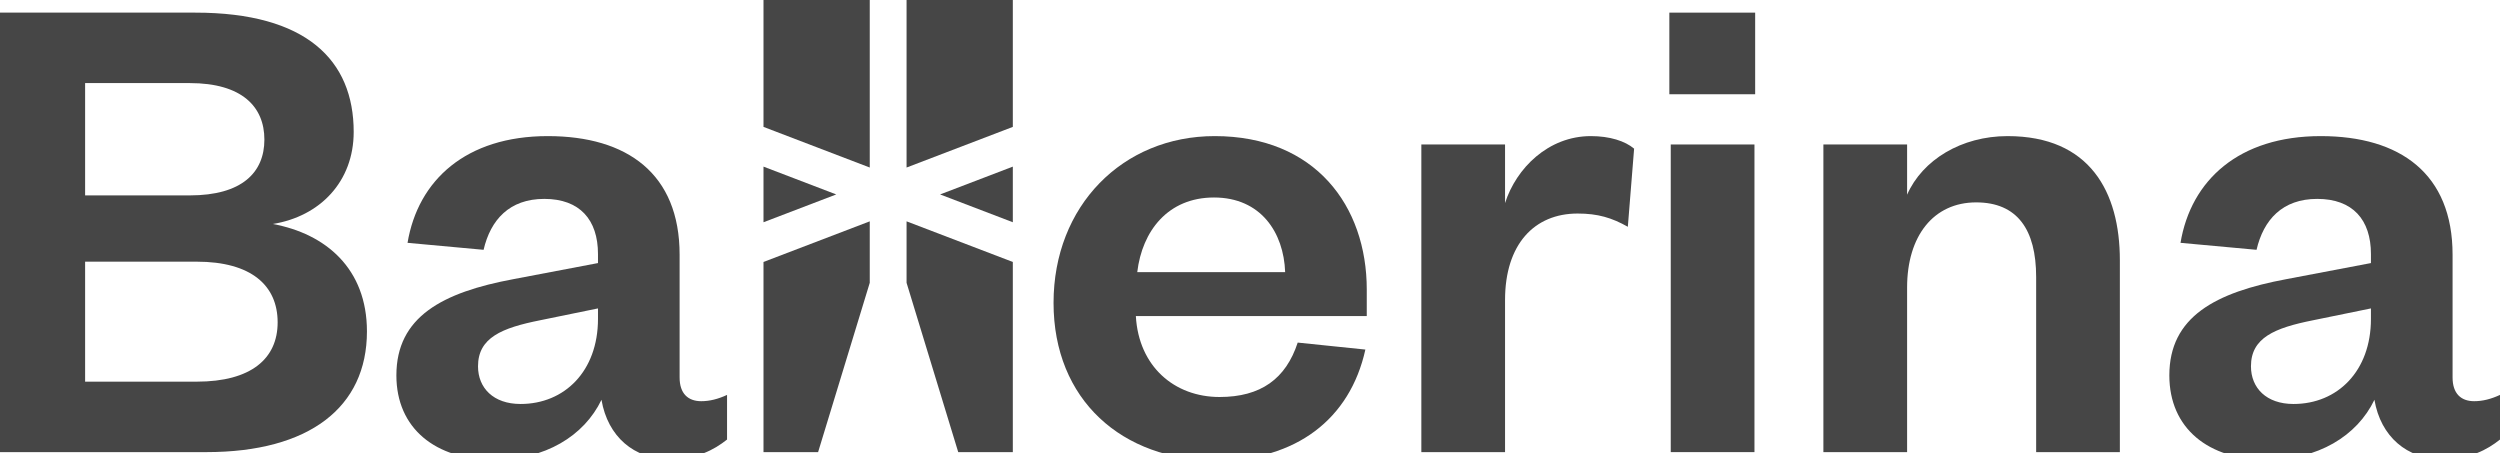
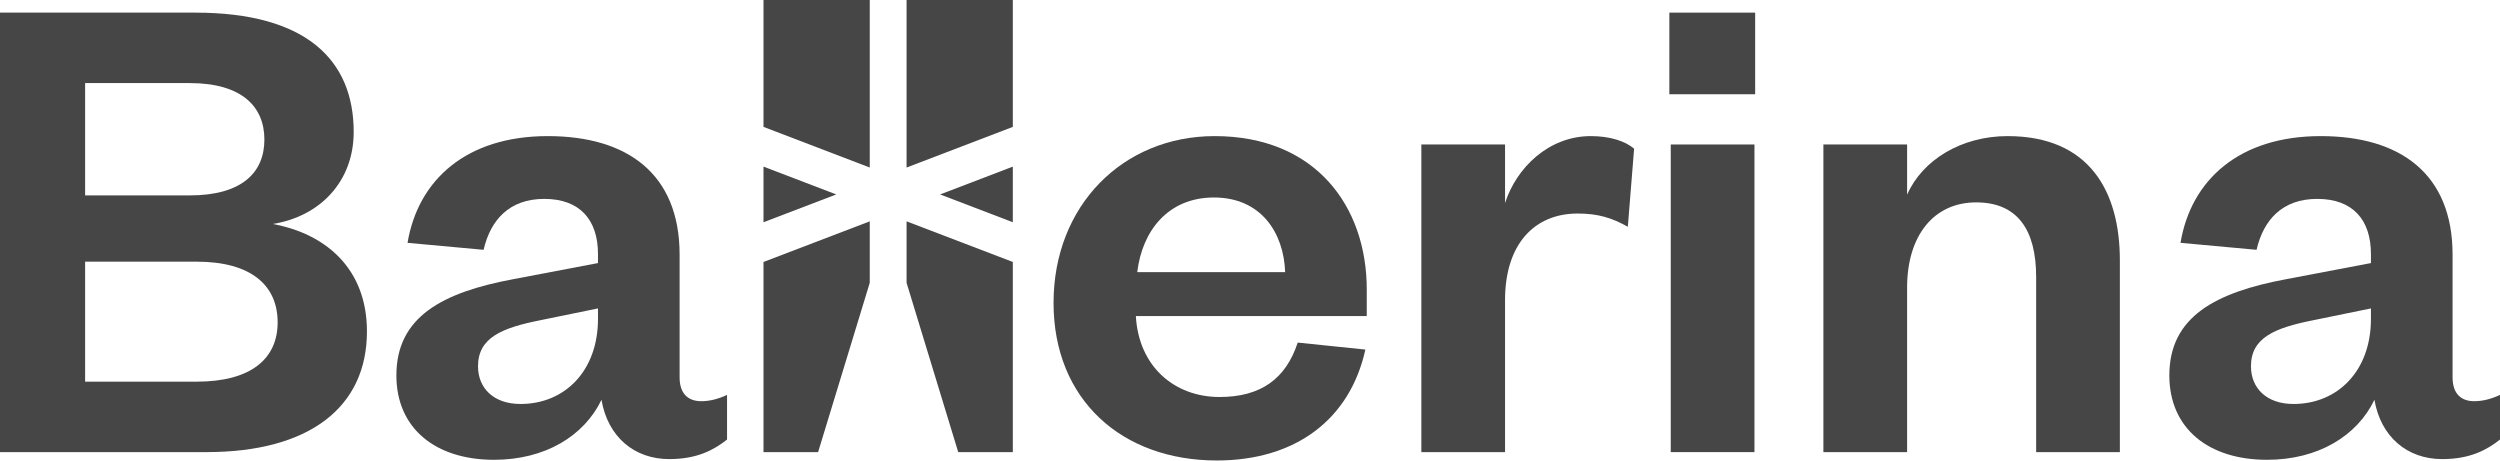
- <svg xmlns="http://www.w3.org/2000/svg" version="1.1" id="Layer_1" x="0px" y="0px" width="660.444px" height="119.439px" viewBox="147.39 88.001 660.444 119.439" enable-background="new 147.39 88.001 660.444 119.439" xml:space="preserve">
+ <svg xmlns="http://www.w3.org/2000/svg" version="1.1" id="Layer_1" x="0px" y="0px" width="660.444px" height="121.649px" viewBox="147.39 88.001 660.444 121.649" enable-background="new 147.39 88.001 660.444 121.649" xml:space="preserve">
  <g>
    <g>
      <g>
        <g>
          <path fill="#464646" d="M201.94,207.439h-54.55V91.338h51.603c29.303,0,41.834,12.53,41.834,31.513      c0,13.085-8.847,22.298-21.377,24.325c14.006,2.581,24.879,11.795,24.879,28.382      C244.328,195.645,229.031,207.439,201.94,207.439z M169.875,139.621h27.642c13.822,0,19.719-6.081,19.719-14.744      c0-8.662-5.896-14.926-19.719-14.926h-27.642V139.621z M169.875,157.129v31.697h29.484c14.374,0,21.378-6.081,21.378-15.666      c0-9.766-7.004-16.031-21.378-16.031H169.875z" />
-           <path fill="#464646" d="M326.928,187.72c0,4.238,2.211,6.267,5.714,6.267c2.209,0,4.422-0.553,6.818-1.66v11.795      c-3.502,2.766-7.925,5.162-15.296,5.162c-9.213,0-16.219-5.896-17.876-15.666c-4.606,9.583-14.927,15.851-28.382,15.851      c-15.479,0-25.801-8.295-25.801-22.299c0-15.481,12.165-21.931,30.961-25.433l22.298-4.239v-2.395      c0-9.029-4.79-14.56-14.188-14.56c-9.213,0-14.19,5.53-16.032,13.452l-20.09-1.842c2.765-16.585,15.481-28.196,37.042-28.196      c21.01,0,34.832,9.951,34.832,31.328V187.72L326.928,187.72z M305.365,169.477l-15.294,3.132      c-10.136,2.024-16.4,4.606-16.4,12.162c0,5.714,4.053,9.953,11.241,9.953c11.608,0,20.453-8.663,20.453-22.485V169.477z" />
-           <path fill="#464646" d="M508.09,180.348c-4.053,18.429-18.428,29.302-39.253,29.302c-25.064,0-43.124-16.034-43.124-41.648      c0-25.616,18.246-44.046,42.57-44.046c26.537,0,40.176,18.43,40.176,40.544v7.002h-61c0.735,13.269,10.137,21.377,22.114,21.377      c10.873,0,17.507-4.791,20.642-14.374L508.09,180.348z M486.898,159.892c-0.37-10.504-6.451-19.718-18.798-19.718      c-12.162,0-18.983,8.846-20.272,19.718H486.898z" />
-           <path fill="#464646" d="M577.427,147.913c-4.239-2.395-7.925-3.5-13.27-3.5c-11.427,0-19.167,8.107-19.167,22.851v40.176      h-22.113v-81.271h22.113v15.48c2.948-9.215,11.428-17.692,22.669-17.692c4.975,0,9.029,1.291,11.427,3.317L577.427,147.913z" />
-           <path fill="#464646" d="M588.394,91.338h22.67v21.562h-22.67V91.338z M610.879,126.168v81.271h-22.115v-81.271H610.879z" />
-           <path fill="#464646" d="M651.203,207.439h-22.115v-81.271h22.115v13.27c4.053-9.215,14.372-15.48,26.536-15.48      c21.746,0,29.67,14.744,29.67,32.804v50.68h-22.113v-46.257c0-12.532-4.978-19.718-15.852-19.718      c-11.24,0-18.241,8.847-18.241,22.482V207.439L651.203,207.439z" />
-           <path fill="#464646" d="M795.305,187.72c0,4.238,2.209,6.267,5.712,6.267c2.211,0,4.424-0.553,6.817-1.66v11.795      c-3.5,2.766-7.925,5.162-15.298,5.162c-9.211,0-16.218-5.896-17.875-15.666c-4.606,9.583-14.927,15.851-28.38,15.851      c-15.479,0-25.8-8.295-25.8-22.299c0-15.481,12.161-21.931,30.961-25.433l22.298-4.239v-2.395c0-9.029-4.793-14.56-14.189-14.56      c-9.215,0-14.191,5.53-16.033,13.452l-20.086-1.842c2.762-16.585,15.479-28.196,37.041-28.196      c21.01,0,34.832,9.951,34.832,31.328V187.72L795.305,187.72z M773.74,169.477l-15.297,3.132      c-10.136,2.024-16.4,4.606-16.4,12.162c0,5.714,4.056,9.953,11.239,9.953c11.61,0,20.458-8.663,20.458-22.485V169.477z" />
+           <path fill="#464646" d="M326.928,187.72c0,4.238,2.211,6.267,5.714,6.267c2.209,0,4.423-0.553,6.818-1.66v11.795      c-3.502,2.767-7.925,5.162-15.296,5.162c-9.213,0-16.219-5.896-17.876-15.666c-4.606,9.583-14.927,15.851-28.382,15.851      c-15.479,0-25.801-8.295-25.801-22.299c0-15.481,12.165-21.931,30.961-25.433l22.298-4.239v-2.395      c0-9.029-4.79-14.56-14.188-14.56c-9.213,0-14.19,5.53-16.032,13.452l-20.09-1.842c2.765-16.585,15.481-28.196,37.042-28.196      c21.01,0,34.832,9.951,34.832,31.328V187.72L326.928,187.72z M305.365,169.477l-15.294,3.132      c-10.136,2.024-16.4,4.606-16.4,12.162c0,5.714,4.053,9.953,11.241,9.953c11.608,0,20.453-8.663,20.453-22.485V169.477z" />
+           <path fill="#464646" d="M508.09,180.348c-4.053,18.429-18.428,29.302-39.253,29.302c-25.063,0-43.124-16.034-43.124-41.648      c0-25.616,18.246-44.046,42.57-44.046c26.537,0,40.176,18.43,40.176,40.544v7.002h-61c0.735,13.269,10.137,21.377,22.114,21.377      c10.873,0,17.507-4.791,20.642-14.374L508.09,180.348z M486.898,159.892c-0.37-10.504-6.451-19.718-18.799-19.718      c-12.161,0-18.982,8.846-20.271,19.718H486.898z" />
+           <path fill="#464646" d="M577.427,147.913c-4.239-2.395-7.925-3.5-13.27-3.5c-11.427,0-19.167,8.107-19.167,22.851v40.175      h-22.113v-81.271h22.113v15.48c2.947-9.215,11.428-17.692,22.669-17.692c4.975,0,9.028,1.291,11.427,3.317L577.427,147.913z" />
+           <path fill="#464646" d="M588.394,91.338h22.671V112.9h-22.671V91.338z M610.879,126.168v81.271h-22.115v-81.271H610.879z" />
+           <path fill="#464646" d="M651.203,207.439h-22.115v-81.271h22.115v13.27c4.053-9.215,14.372-15.48,26.536-15.48      c21.746,0,29.67,14.744,29.67,32.804v50.679h-22.113v-46.256c0-12.532-4.978-19.718-15.852-19.718      c-11.24,0-18.241,8.847-18.241,22.482V207.439L651.203,207.439z" />
+           <path fill="#464646" d="M795.305,187.72c0,4.238,2.209,6.267,5.712,6.267c2.211,0,4.425-0.553,6.817-1.66v11.795      c-3.5,2.767-7.925,5.162-15.298,5.162c-9.211,0-16.218-5.896-17.875-15.666c-4.606,9.583-14.927,15.851-28.38,15.851      c-15.479,0-25.8-8.295-25.8-22.299c0-15.481,12.16-21.931,30.961-25.433l22.298-4.239v-2.395c0-9.029-4.793-14.56-14.189-14.56      c-9.215,0-14.19,5.53-16.033,13.452l-20.086-1.842c2.763-16.585,15.479-28.196,37.041-28.196      c21.011,0,34.832,9.951,34.832,31.328V187.72L795.305,187.72z M773.74,169.477l-15.297,3.132      c-10.137,2.024-16.4,4.606-16.4,12.162c0,5.714,4.056,9.953,11.239,9.953c11.609,0,20.458-8.663,20.458-22.485V169.477z" />
        </g>
        <g>
          <polygon fill="#464646" points="349.089,121.523 349.089,88.001 377.159,88.001 377.159,132.259     " />
          <polygon fill="#464646" points="349.089,132.018 368.302,139.367 349.089,146.713     " />
          <polygon fill="#464646" points="377.159,146.474 377.159,162.71 363.514,207.439 349.089,207.439 349.089,157.207     " />
        </g>
        <g>
          <polygon fill="#464646" points="414.955,121.523 414.955,88.001 386.885,88.001 386.885,132.259     " />
          <polygon fill="#464646" points="414.955,132.018 395.743,139.367 414.955,146.713     " />
          <polygon fill="#464646" points="386.885,146.474 386.885,162.71 400.531,207.439 414.955,207.439 414.955,157.207     " />
        </g>
      </g>
    </g>
  </g>
</svg>
